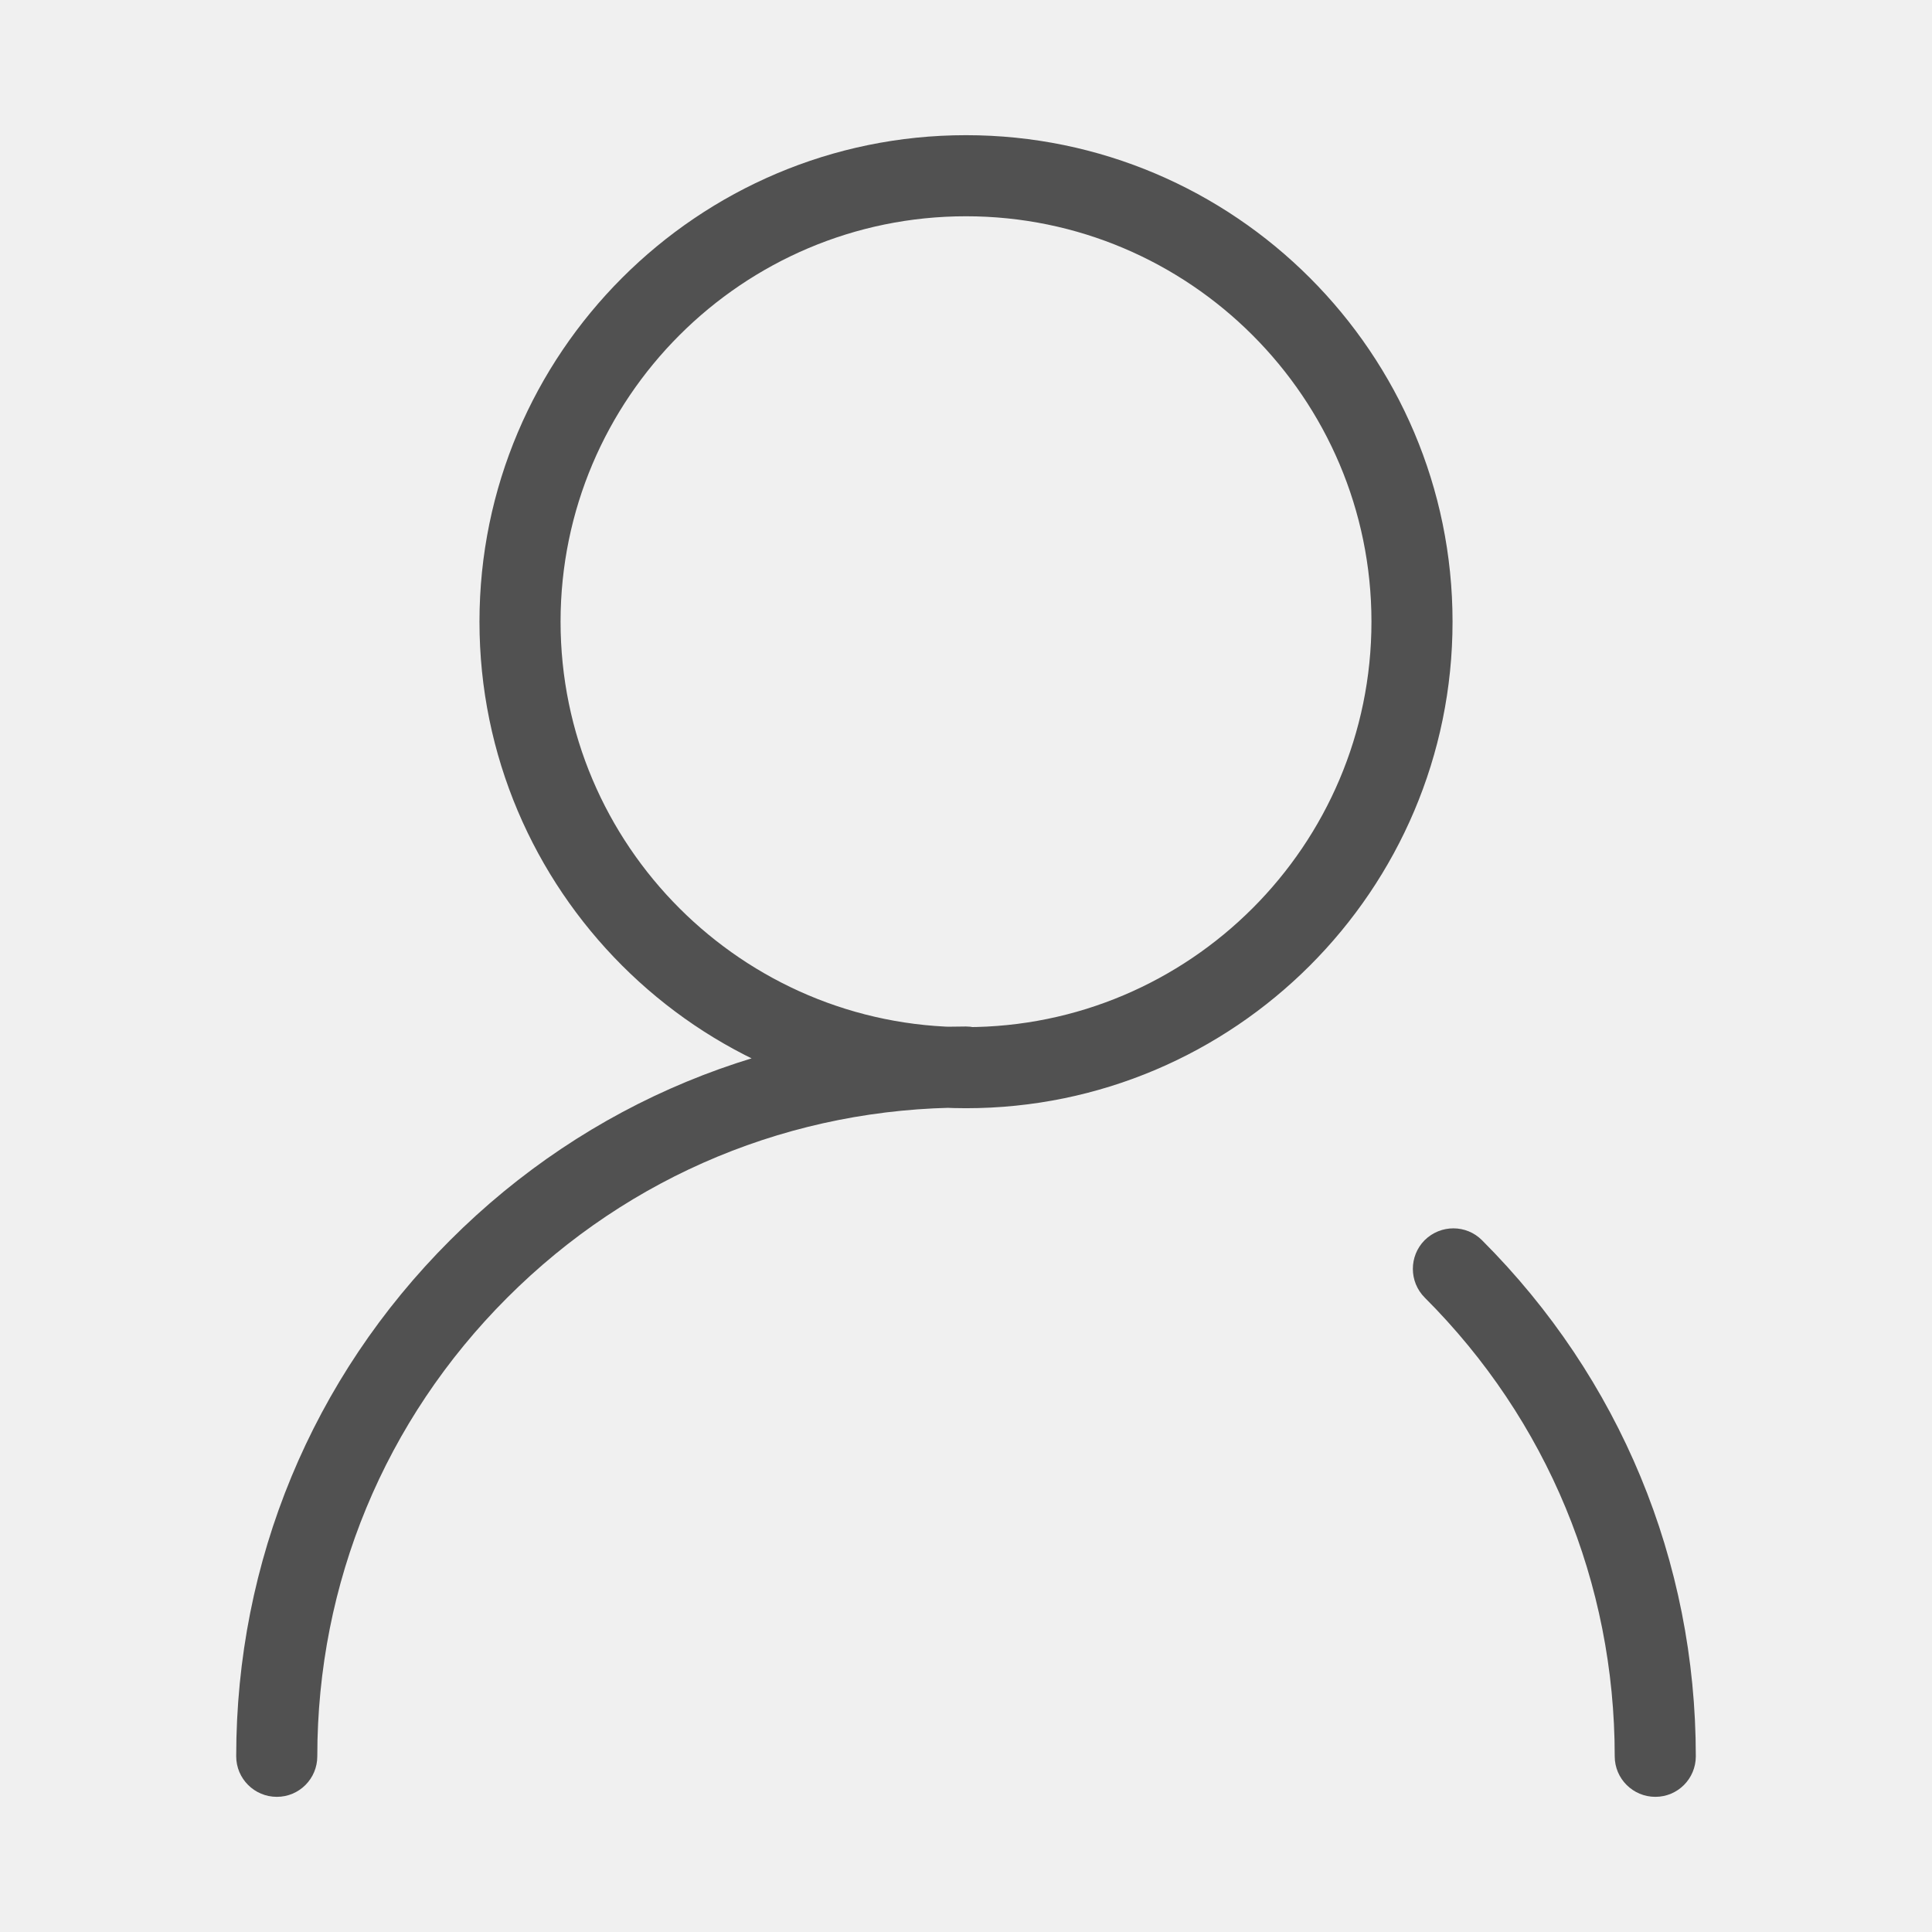
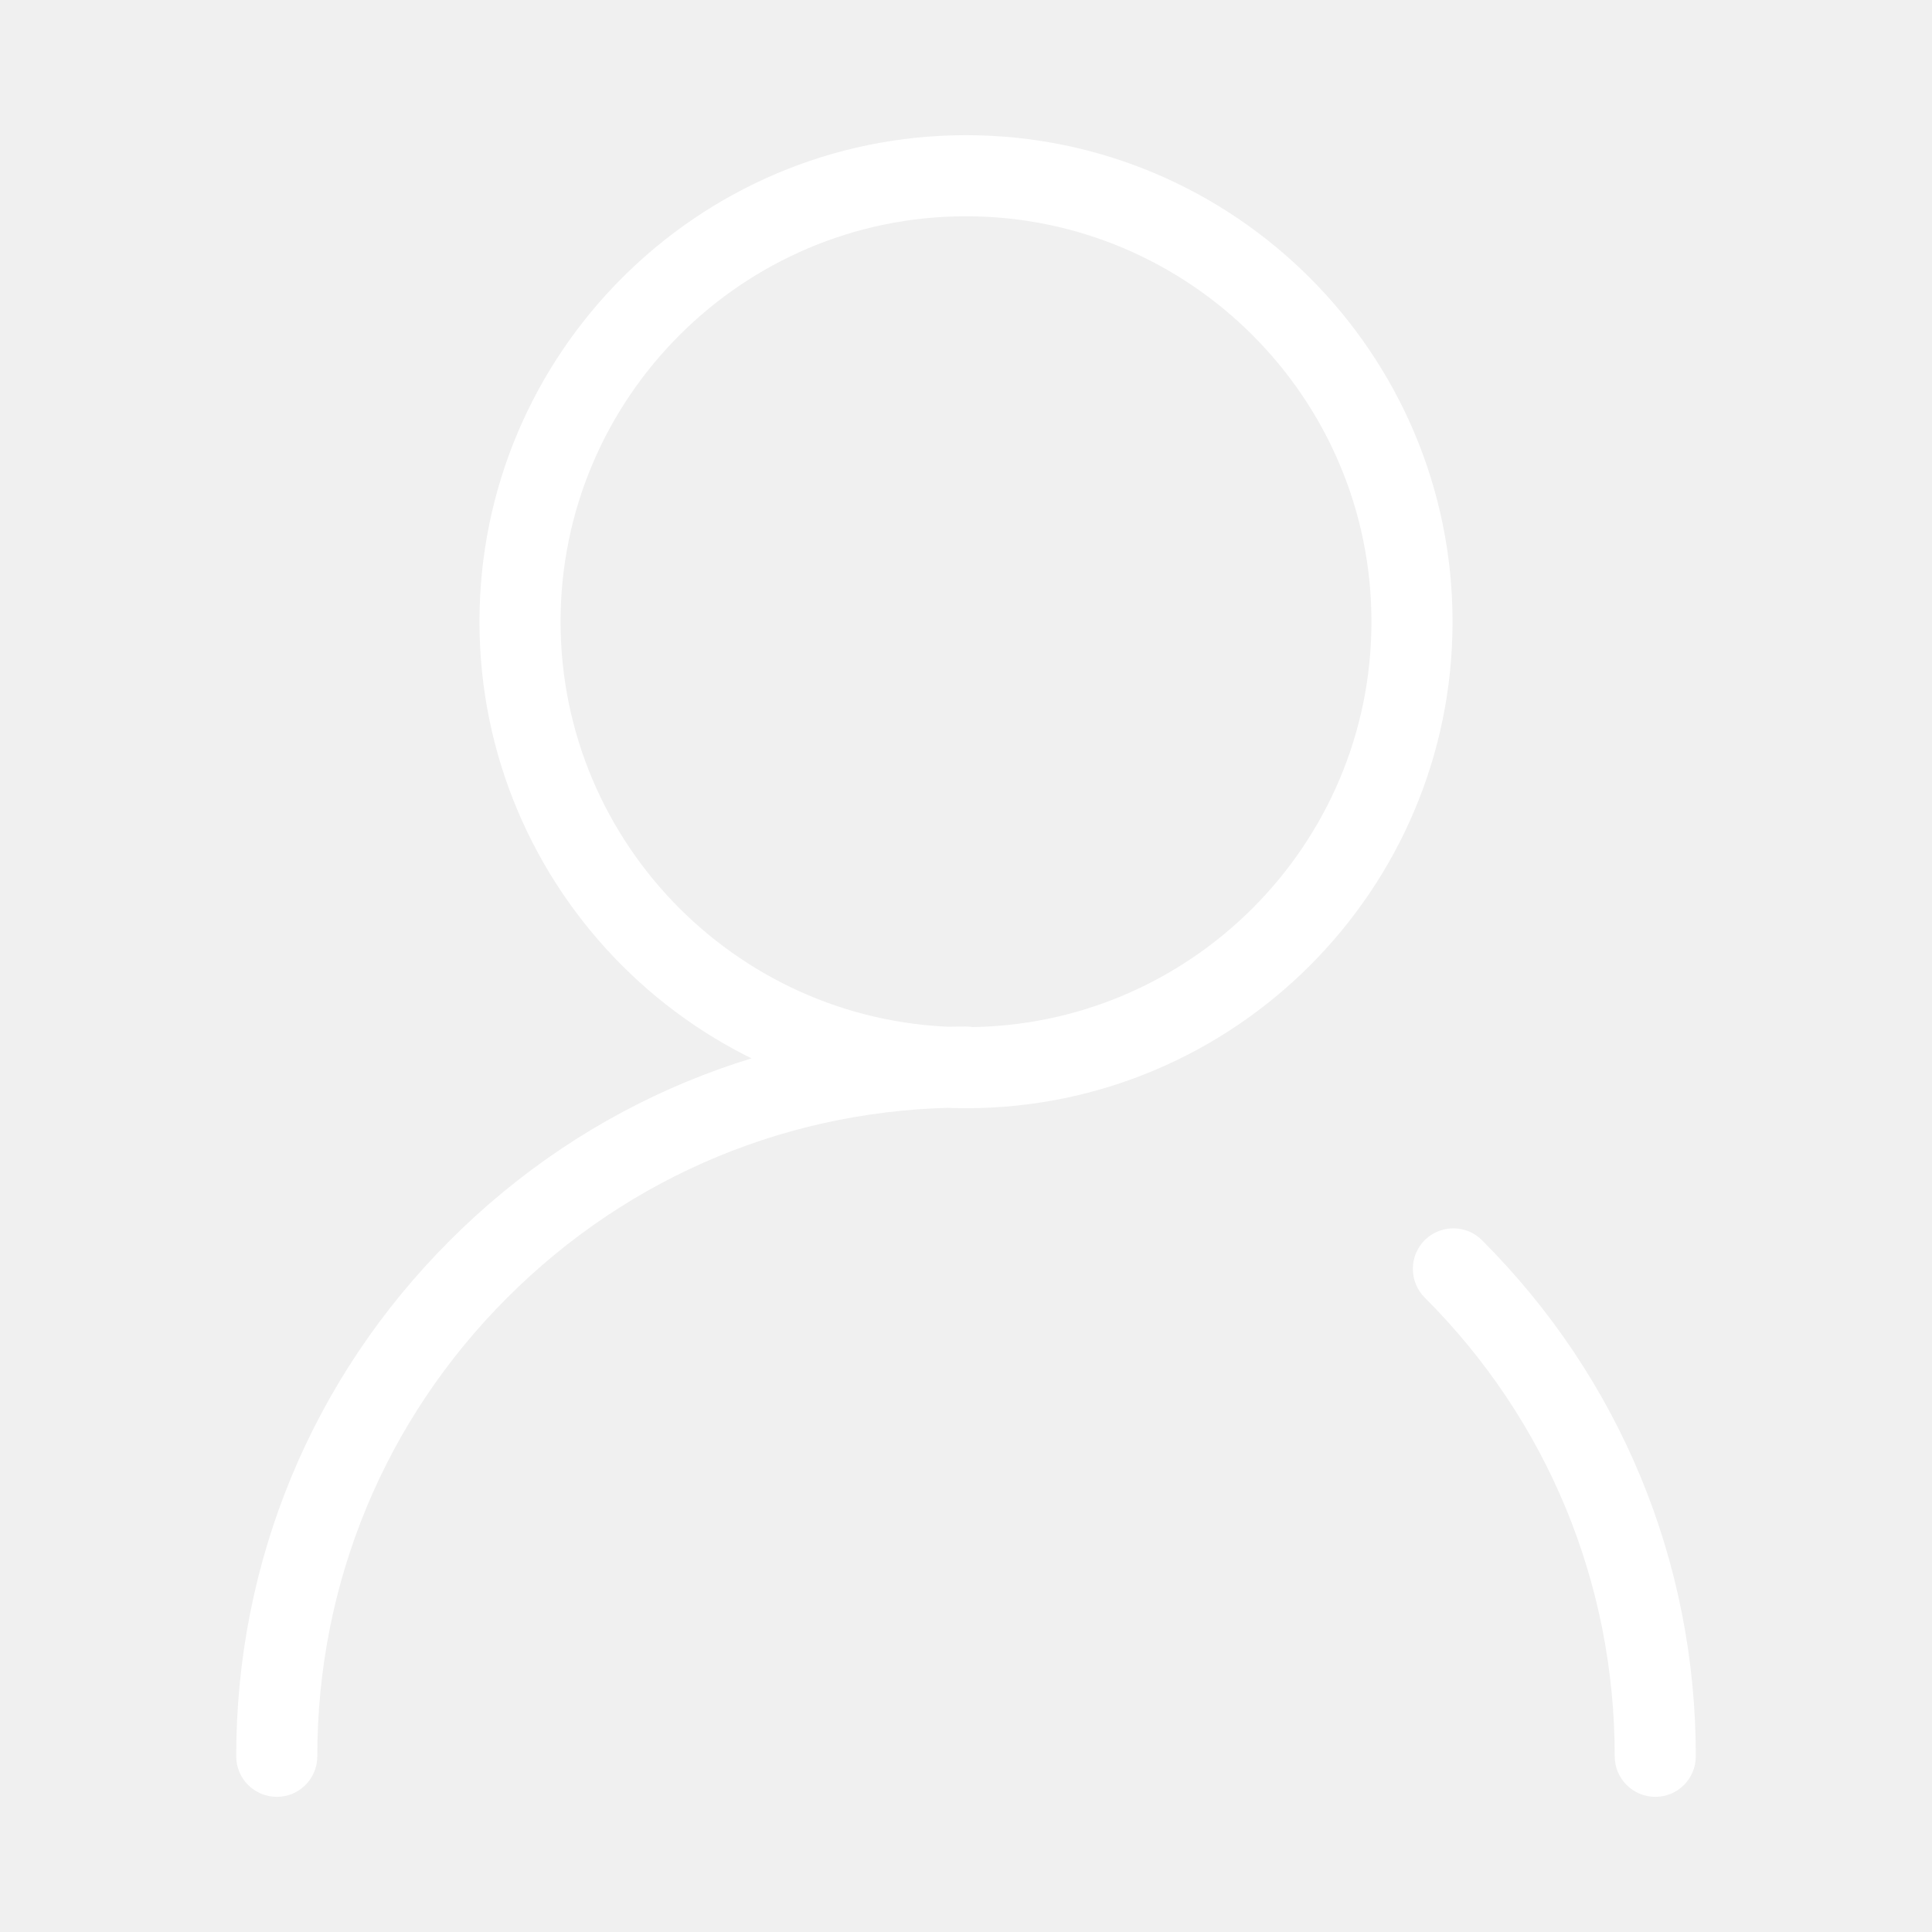
- <svg xmlns="http://www.w3.org/2000/svg" t="1621518662516" class="icon" viewBox="0 0 1024 1024" version="1.1" p-id="1442" width="200" height="200">
+ <svg xmlns="http://www.w3.org/2000/svg" t="1622018089066" class="icon" viewBox="0 0 1024 1024" version="1.1" p-id="1221" width="200" height="200">
  <defs>
    <style type="text/css" />
  </defs>
-   <path d="M877.373 952.362c-11.88 0-21.538-9.61-21.538-21.489 0-91.825-35.704-178.167-100.684-243.1-8.394-8.394-8.394-22.033-0.08-30.427 8.474-8.394 22.081-8.394 30.427 0C858.57 730.417 898.814 827.551 898.814 930.873 898.814 942.753 889.253 952.362 877.373 952.362L877.373 952.362zM511.972 587.042c-91.873 0-178.167 35.768-243.1 100.732-64.98 64.932-100.699 151.273-100.699 243.1 0 11.88-9.562 21.489-21.441 21.489s-21.538-9.61-21.538-21.489c0-103.322 40.213-200.456 113.331-273.479 72.99-73.038 170.108-113.331 273.447-113.331 11.88 0 21.489 9.61 21.489 21.489S523.852 587.042 511.972 587.042L511.972 587.042zM512.005 587.378c-142.24 0-257.873-115.665-257.873-257.857 0-142.16 115.634-257.873 257.873-257.873 142.208 0 257.873 115.713 257.873 257.873C769.878 471.712 654.211 587.378 512.005 587.378L512.005 587.378zM512.005 114.627c-118.479 0-214.894 96.415-214.894 214.894 0 118.528 96.415 214.878 214.894 214.878 118.448 0 214.894-96.35 214.894-214.878C726.899 211.042 630.452 114.627 512.005 114.627L512.005 114.627z" p-id="1443" fill="#515151" />
+   <path d="M877.373 952.362c-11.88 0-21.538-9.61-21.538-21.489 0-91.825-35.704-178.167-100.684-243.1-8.394-8.394-8.394-22.033-0.08-30.427 8.474-8.394 22.081-8.394 30.427 0C858.57 730.417 898.814 827.551 898.814 930.873 898.814 942.753 889.253 952.362 877.373 952.362L877.373 952.362zM511.972 587.042c-91.873 0-178.167 35.768-243.1 100.732-64.98 64.932-100.699 151.273-100.699 243.1 0 11.88-9.562 21.489-21.441 21.489s-21.538-9.61-21.538-21.489c0-103.322 40.213-200.456 113.331-273.479 72.99-73.038 170.108-113.331 273.447-113.331 11.88 0 21.489 9.61 21.489 21.489S523.852 587.042 511.972 587.042L511.972 587.042zM512.005 587.378c-142.24 0-257.873-115.665-257.873-257.857 0-142.16 115.634-257.873 257.873-257.873 142.208 0 257.873 115.713 257.873 257.873C769.878 471.712 654.211 587.378 512.005 587.378L512.005 587.378zM512.005 114.627c-118.479 0-214.894 96.415-214.894 214.894 0 118.528 96.415 214.878 214.894 214.878 118.448 0 214.894-96.35 214.894-214.878C726.899 211.042 630.452 114.627 512.005 114.627L512.005 114.627z" p-id="1222" fill="#ffffff" />
</svg>
